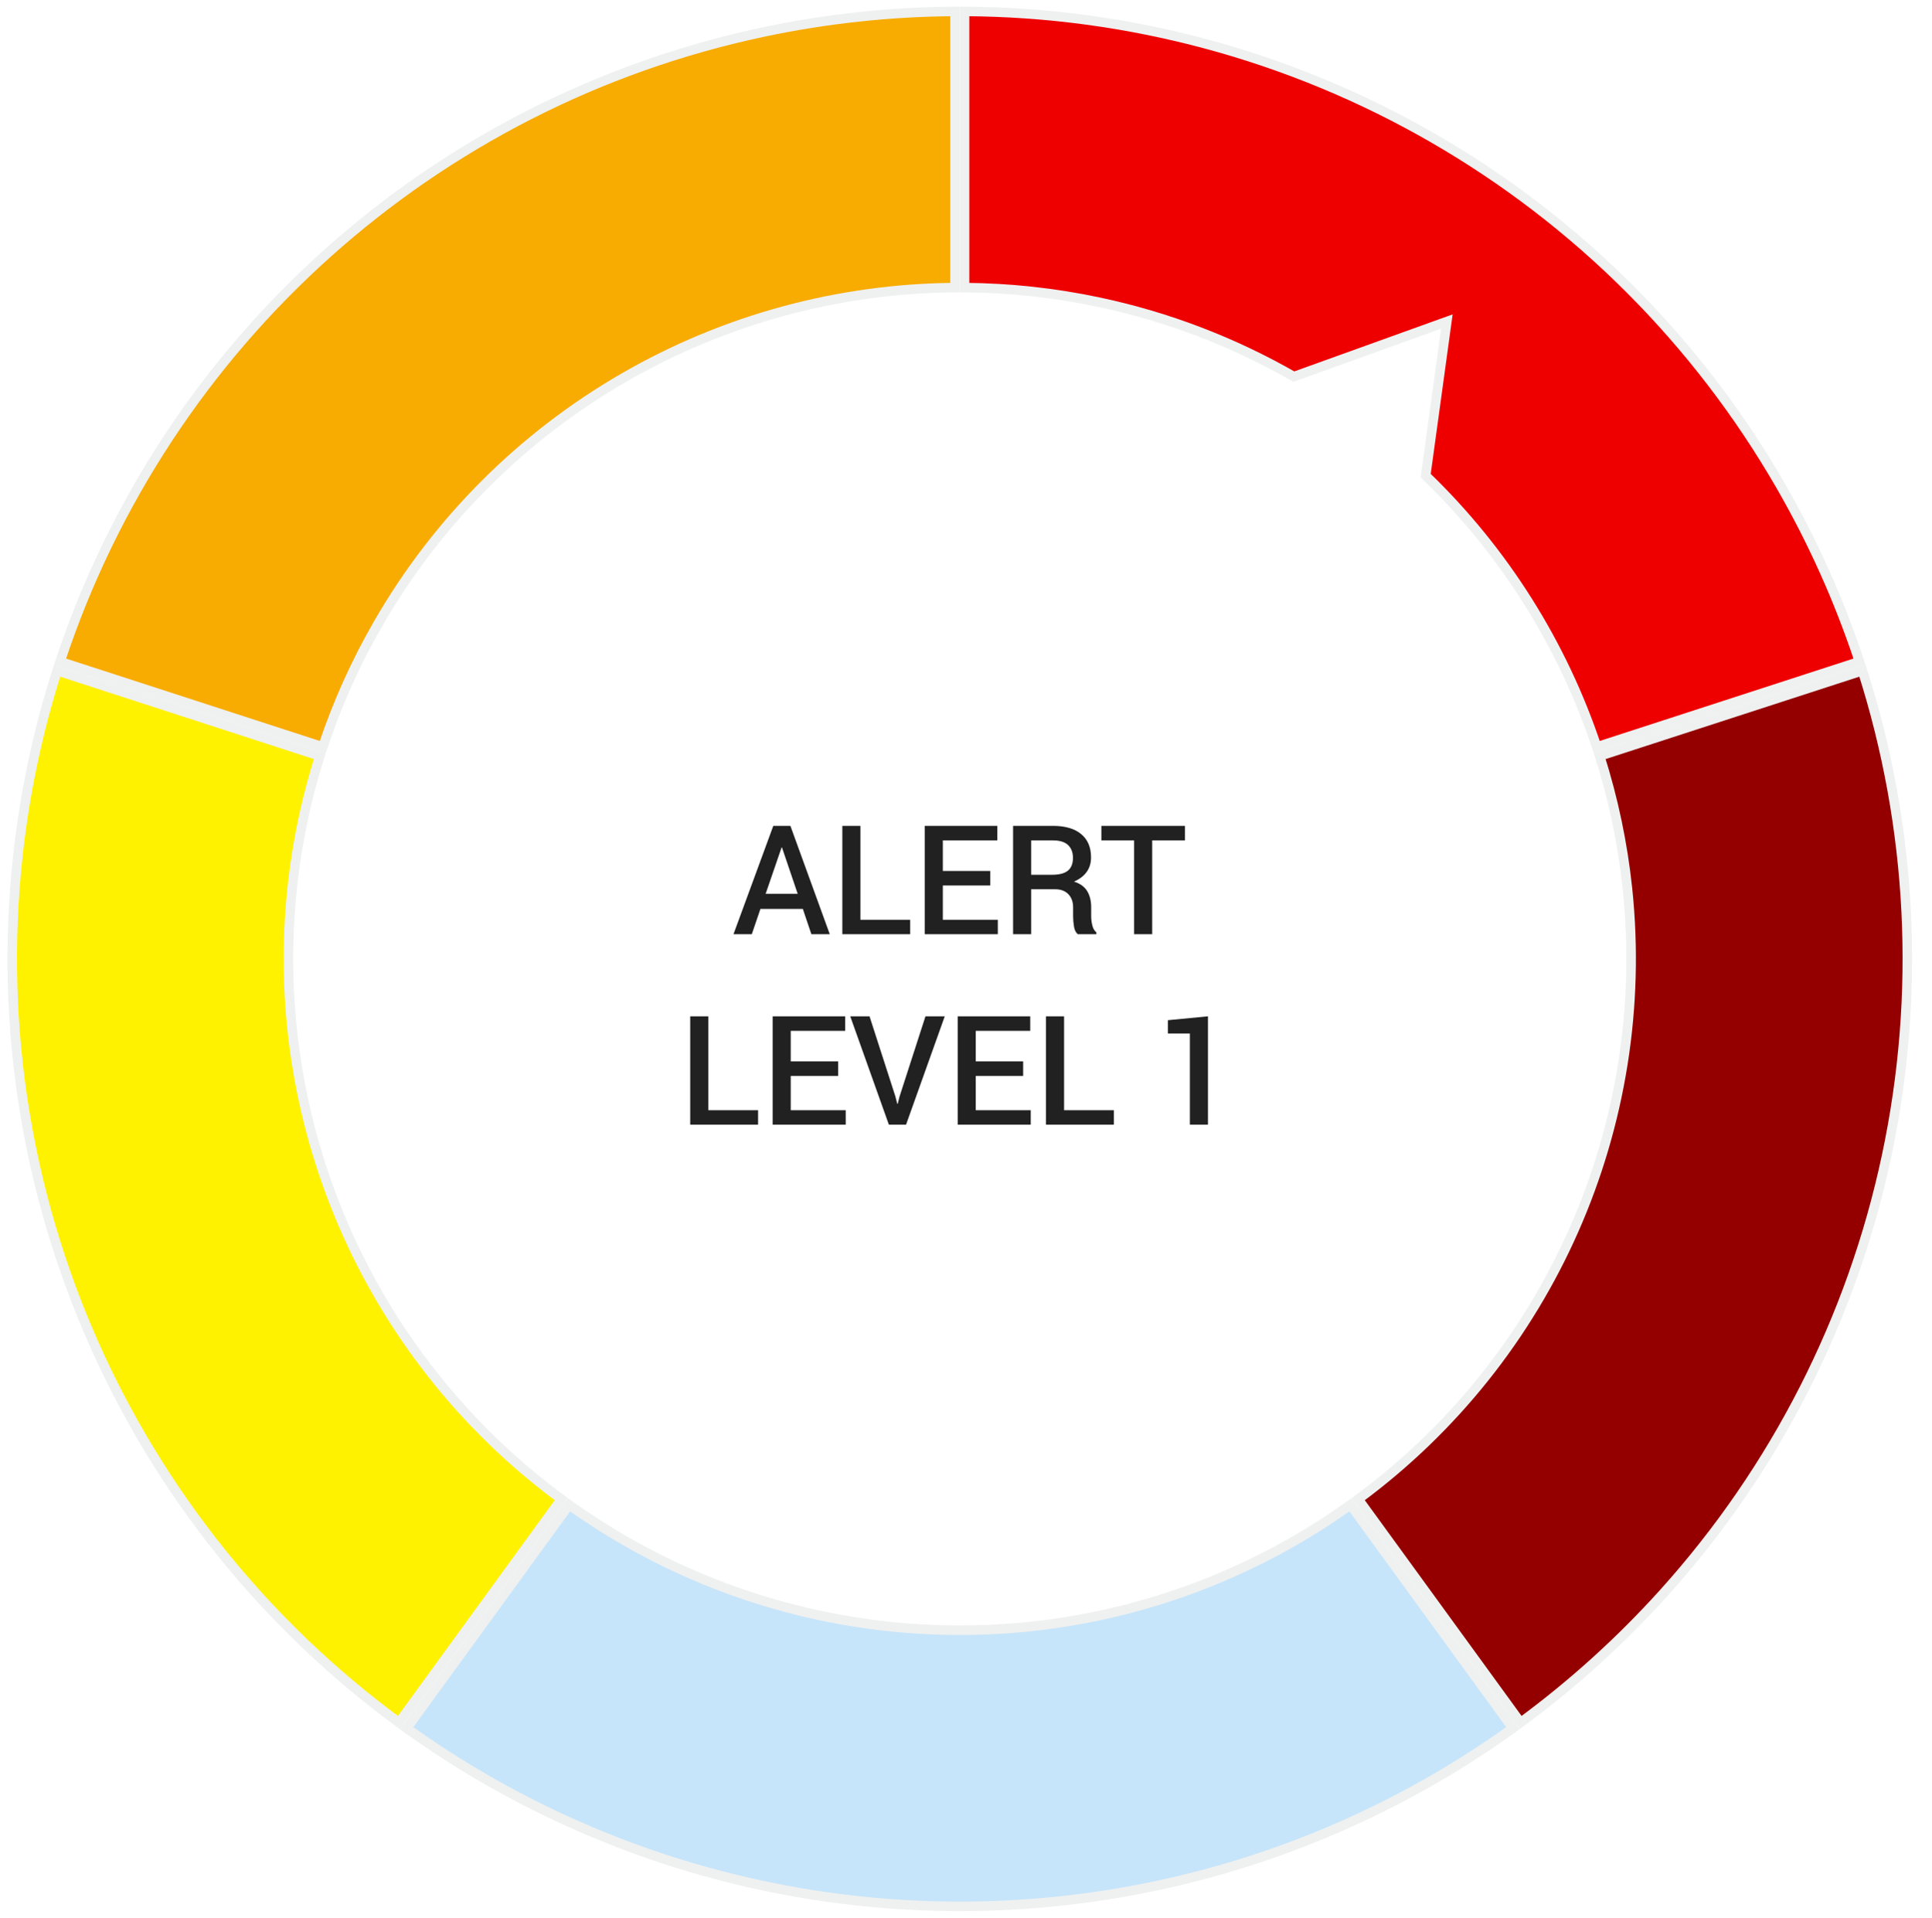
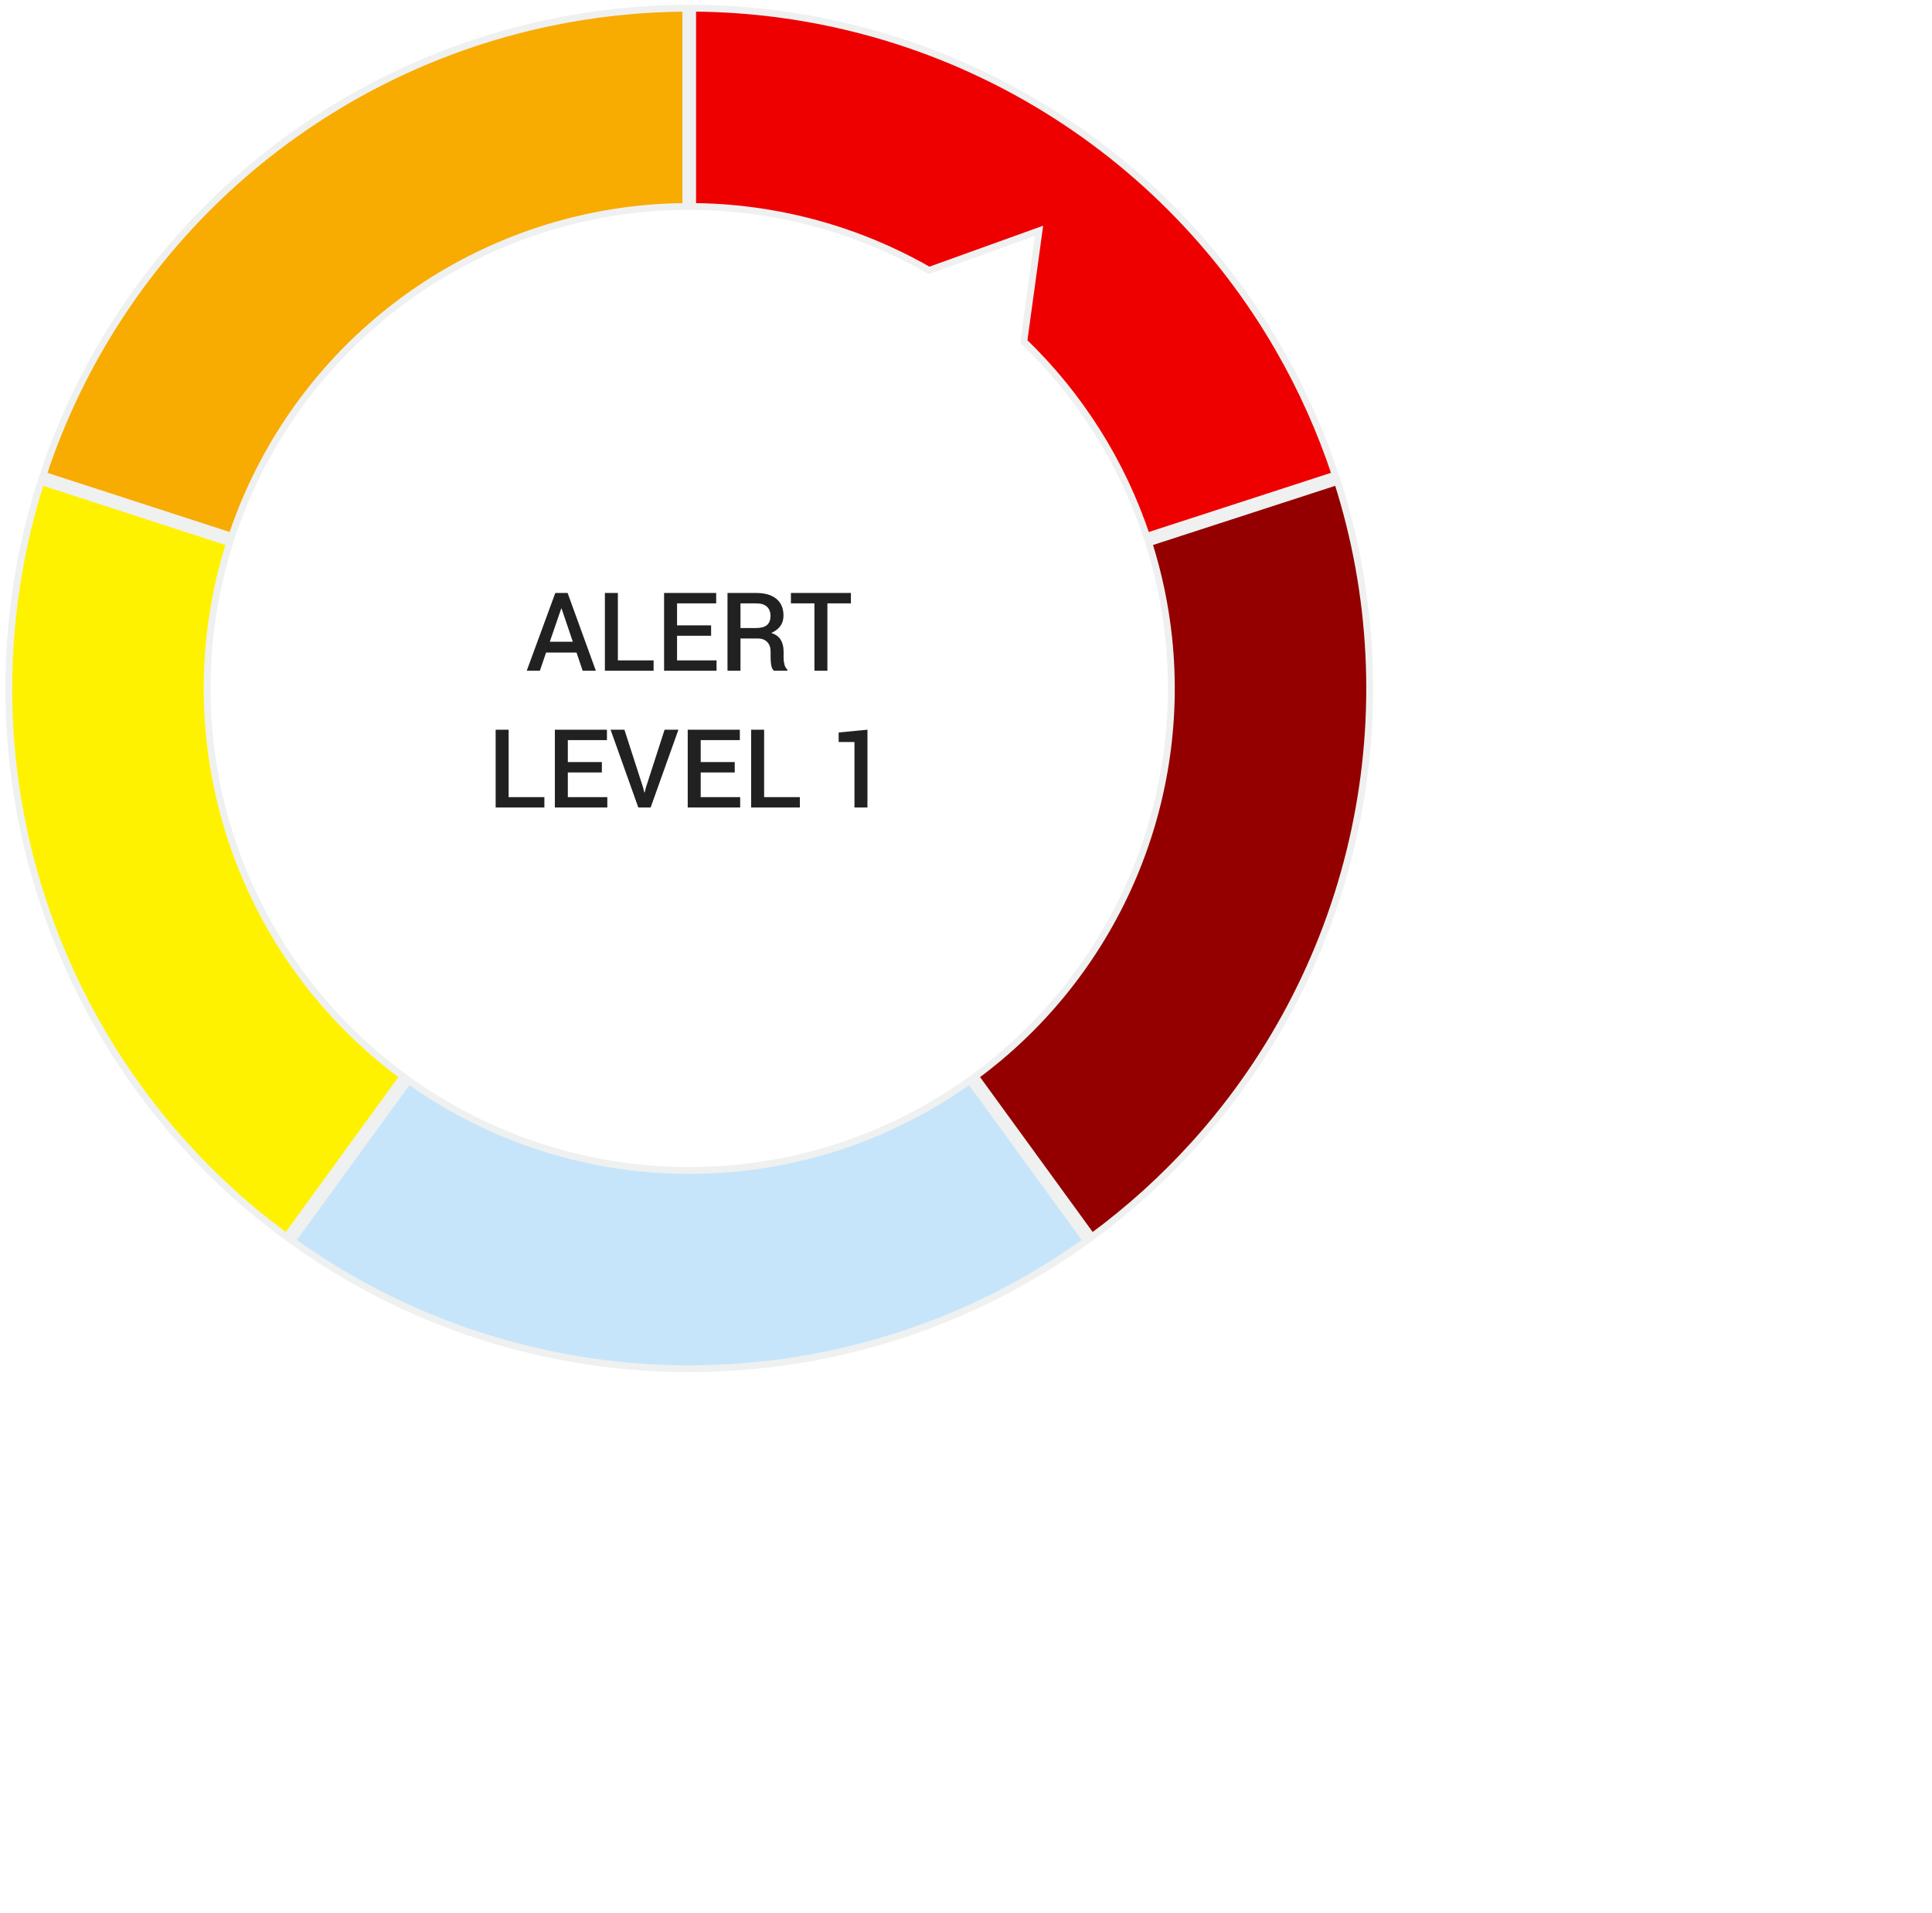
- <svg xmlns="http://www.w3.org/2000/svg" width="145" height="144">
+ <svg xmlns="http://www.w3.org/2000/svg" width="202" height="200">
  <g fill="none" fill-rule="evenodd">
    <path d="M72.061.5a71.491 71.491 0 0161.92 35.75 71.511 71.511 0 010 71.5 71.491 71.491 0 01-61.92 35.75 71.491 71.491 0 01-61.919-35.75 71.511 71.511 0 010-71.5A71.491 71.491 0 0172.062.5v21.45a50.04 50.04 0 00-43.344 25.025 50.065 50.065 0 000 50.05 50.04 50.04 0 0043.343 25.025 50.04 50.04 0 0043.344-25.025 50.065 50.065 0 000-50.05A50.04 50.04 0 0072.06 21.95V.5z" fill-opacity=".002" fill="#455A64" />
    <path d="M72.419.858a71.095 71.095 0 0135.214 9.53 71.085 71.085 0 0126.038 26.04 71.283 71.283 0 015.943 13.25h0l-19.727 6.407a50.386 50.386 0 00-12.843-20.372h0l1.589-11.572-11.488 4.138a50.353 50.353 0 00-14.606-5.585 50.204 50.204 0 00-10.12-1.1h0z" stroke="#EFF0F0" stroke-width=".715" fill="#EF0000" />
    <path d="M139.835 50.357a71.08 71.08 0 011.815 36.433 71.099 71.099 0 01-16.723 32.811 71.583 71.583 0 01-10.76 9.742h0l-12.192-16.775a50.426 50.426 0 0020.22-45.84 50.394 50.394 0 00-2.087-9.963h0z" stroke="#EFF0F0" stroke-width=".715" fill="#940000" />
    <path d="M101.397 112.989l12.192 16.775a71.075 71.075 0 01-34.086 12.986 71.114 71.114 0 01-36.375-5.761 70.993 70.993 0 01-12.595-7.225h0l12.193-16.775a50.4 50.4 0 0049.837 5.062 50.237 50.237 0 008.834-5.062h0z" stroke="#EFF0F0" stroke-width=".715" fill="#C6E5FA" />
    <path d="M4.288 50.357l19.726 6.407a50.413 50.413 0 0010.587 48.966 50.177 50.177 0 007.547 6.838h0l-12.193 16.775A71.148 71.148 0 011.31 64.566a71.137 71.137 0 012.978-14.209h0z" stroke="#EFF0F0" stroke-width=".715" fill="#FFF200" />
    <path d="M71.704.858v20.736a50.378 50.378 0 00-24.849 6.752 50.353 50.353 0 00-18.447 18.45 50.254 50.254 0 00-4.173 9.288h0L4.51 49.677A71.14 71.14 0 0157.27 2.416 71.312 71.312 0 0171.704.858h0z" stroke="#EFF0F0" stroke-width=".715" fill="#F8AB00" />
    <path d="M56.446 70.145l.648-1.899h3.184l.642 1.9h1.38l-2.955-8.134H58.06l-2.988 8.133h1.374zm3.446-3.033h-2.407l1.195-3.474h.034l1.178 3.474zm8.446 3.033v-1.083h-3.737v-7.05h-1.357v8.133h5.094zm6.58 0v-1.083H70.79v-2.576h3.559v-1.089H70.79v-2.296h4.09v-1.089h-5.447v8.133h5.485zm2.503 0v-3.374h1.81c.417 0 .745.123.983.369s.357.577.357.994v.654c0 .253.022.512.065.776.042.265.138.458.287.581h1.397v-.128a.981.981 0 01-.302-.52 2.74 2.74 0 01-.09-.698v-.676c0-.48-.1-.885-.3-1.215-.202-.33-.531-.567-.99-.712.418-.182.735-.425.953-.729.218-.303.327-.666.327-1.086 0-.76-.248-1.345-.743-1.754-.496-.41-1.198-.615-2.106-.615h-3.005v8.133h1.357zm1.575-4.463h-1.575v-2.58h1.648c.503 0 .877.116 1.123.349.245.232.368.553.368.963 0 .428-.124.747-.374.955-.25.209-.646.313-1.19.313zm7.513 4.463v-7.044h2.458v-1.089h-6.273v1.09h2.458v7.043h1.357zm-29.591 14.3v-1.083H53.18v-7.05h-1.358v8.133h5.095zm6.58 0v-1.083H59.37v-2.576h3.558v-1.089H59.37v-2.296h4.089v-1.089h-5.446v8.133h5.485zm4.53 0l2.905-8.133h-1.447l-1.944 6.016-.14.553h-.033l-.145-.564-1.938-6.005h-1.447l2.899 8.133h1.29zm9.362 0v-1.083h-4.128v-2.576h3.558v-1.089h-3.558v-2.296h4.09v-1.089h-5.447v8.133h5.485zm6.24 0v-1.083h-3.737v-7.05h-1.358v8.133h5.095zm7.066 0v-8.133l-3.01.29v1h1.653v6.843h1.357z" fill="#212121" fill-rule="nonzero" />
  </g>
</svg>
